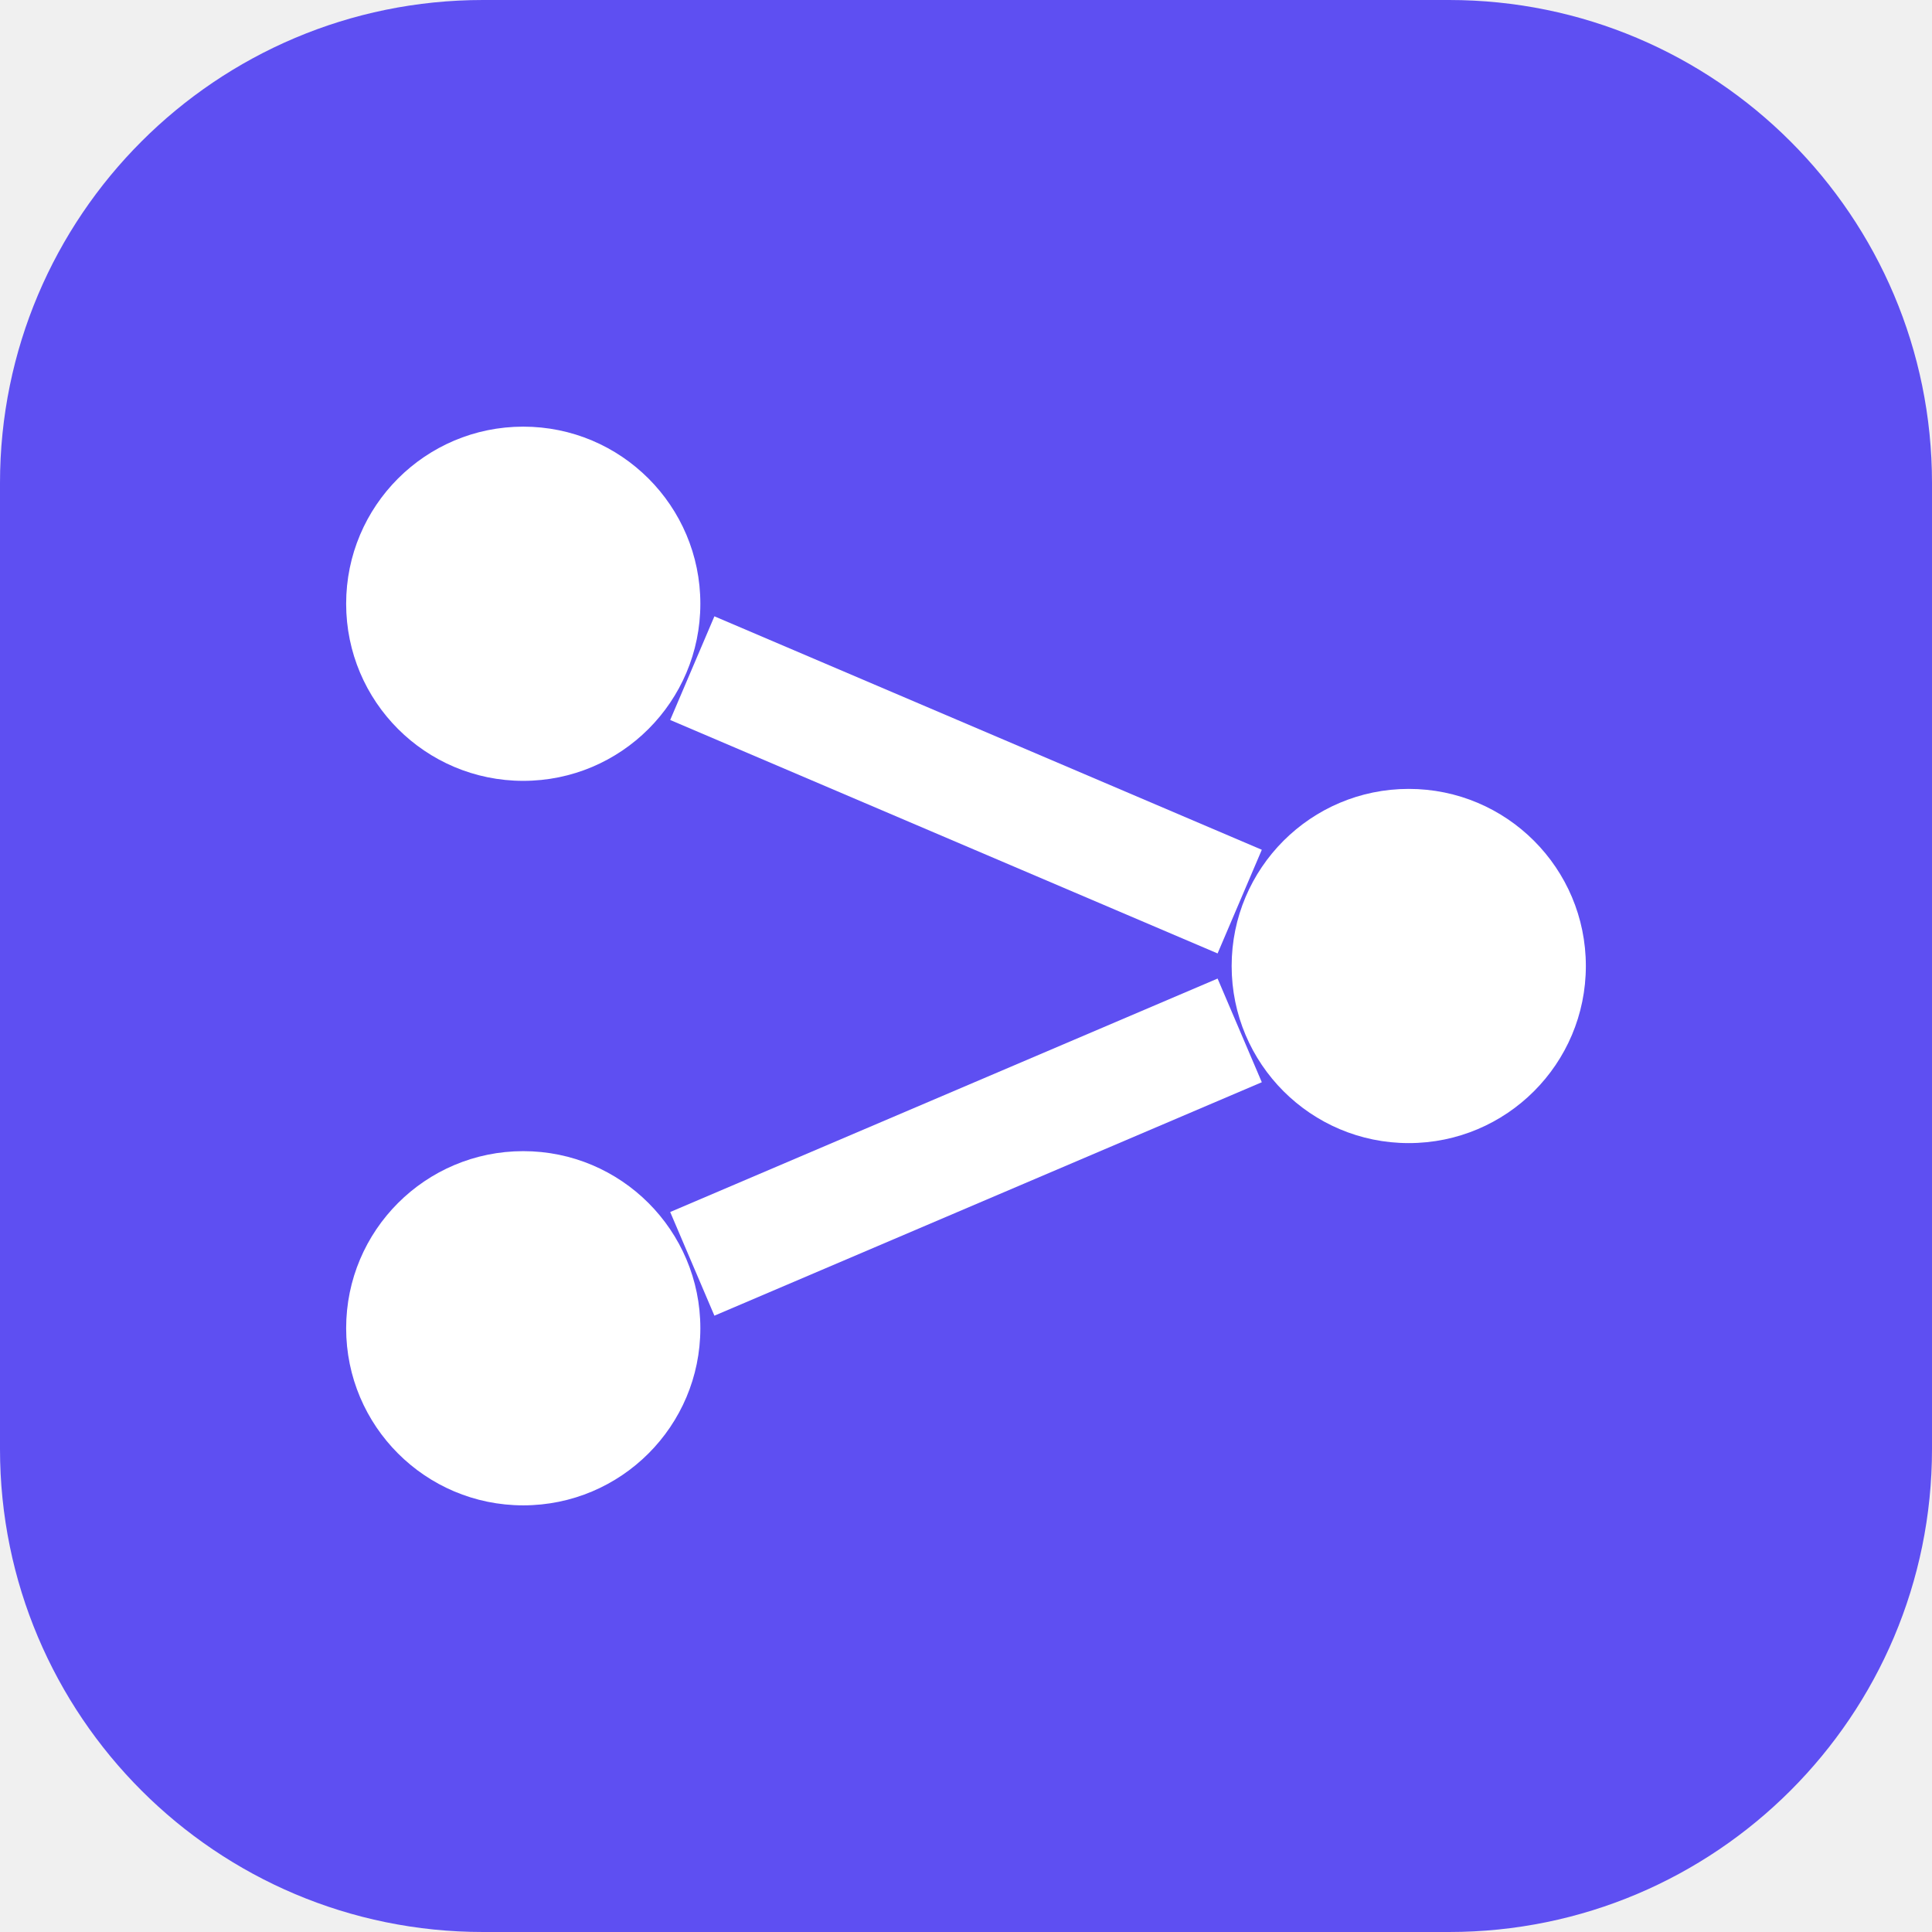
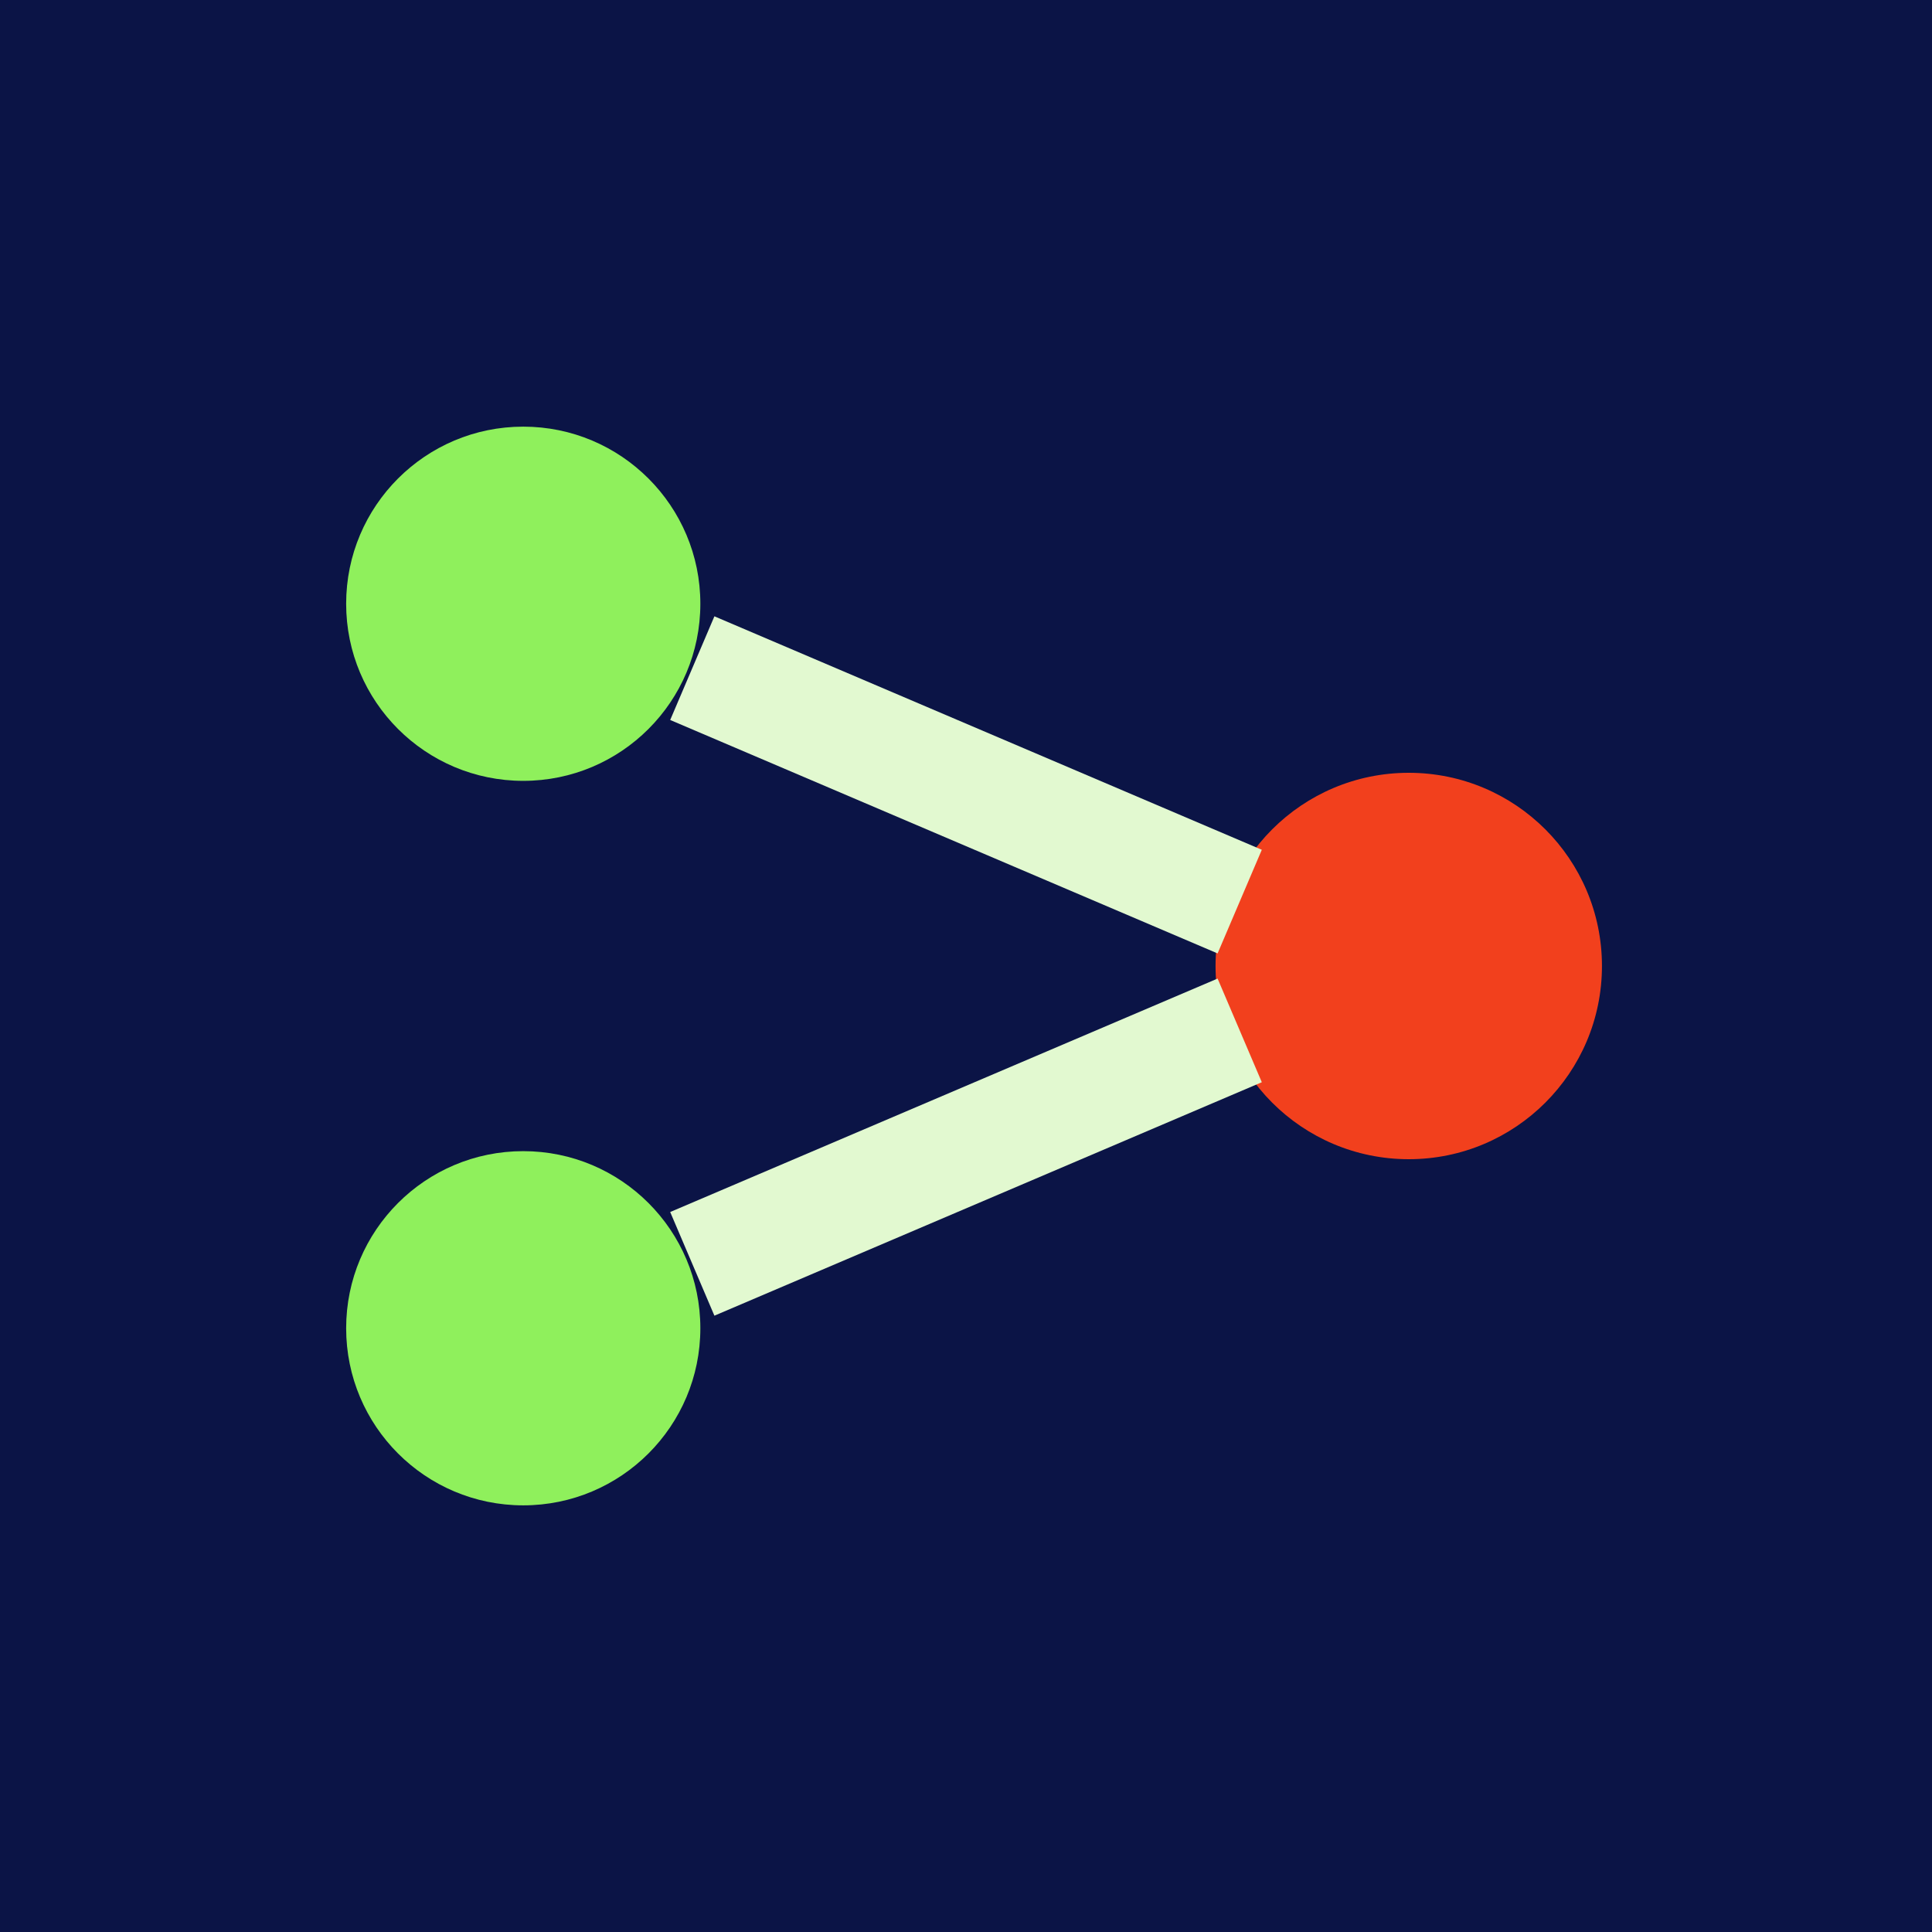
<svg xmlns="http://www.w3.org/2000/svg" viewBox="0 0 24 24">
-   <rect width="24" height="24" rx="6" fill="#5e4ff2" />
-   <circle cx="6.5" cy="7.5" r="2.2" fill="#fff" />
-   <circle cx="6.5" cy="16.5" r="2.2" fill="#fff" />
-   <circle cx="17.5" cy="12" r="2.2" fill="#fff" />
-   <path d="M8.6 8.3l6.8 2.9M8.6 15.7l6.8-2.9" stroke="#fff" stroke-width="1.4" />
+   <rect width="24" height="24" fill="#0b1446" />
+   <circle cx="6.5" cy="7.5" r="2.2" fill="#8ff05c" />
+   <circle cx="6.5" cy="16.5" r="2.2" fill="#8ff05c" />
+   <circle cx="17.5" cy="12" r="2.4" fill="#f2401d" />
+   <path d="M8.6 8.3l6.8 2.9M8.6 15.7l6.8-2.9" stroke="#e2f9d0" stroke-width="1.4" />
</svg>
